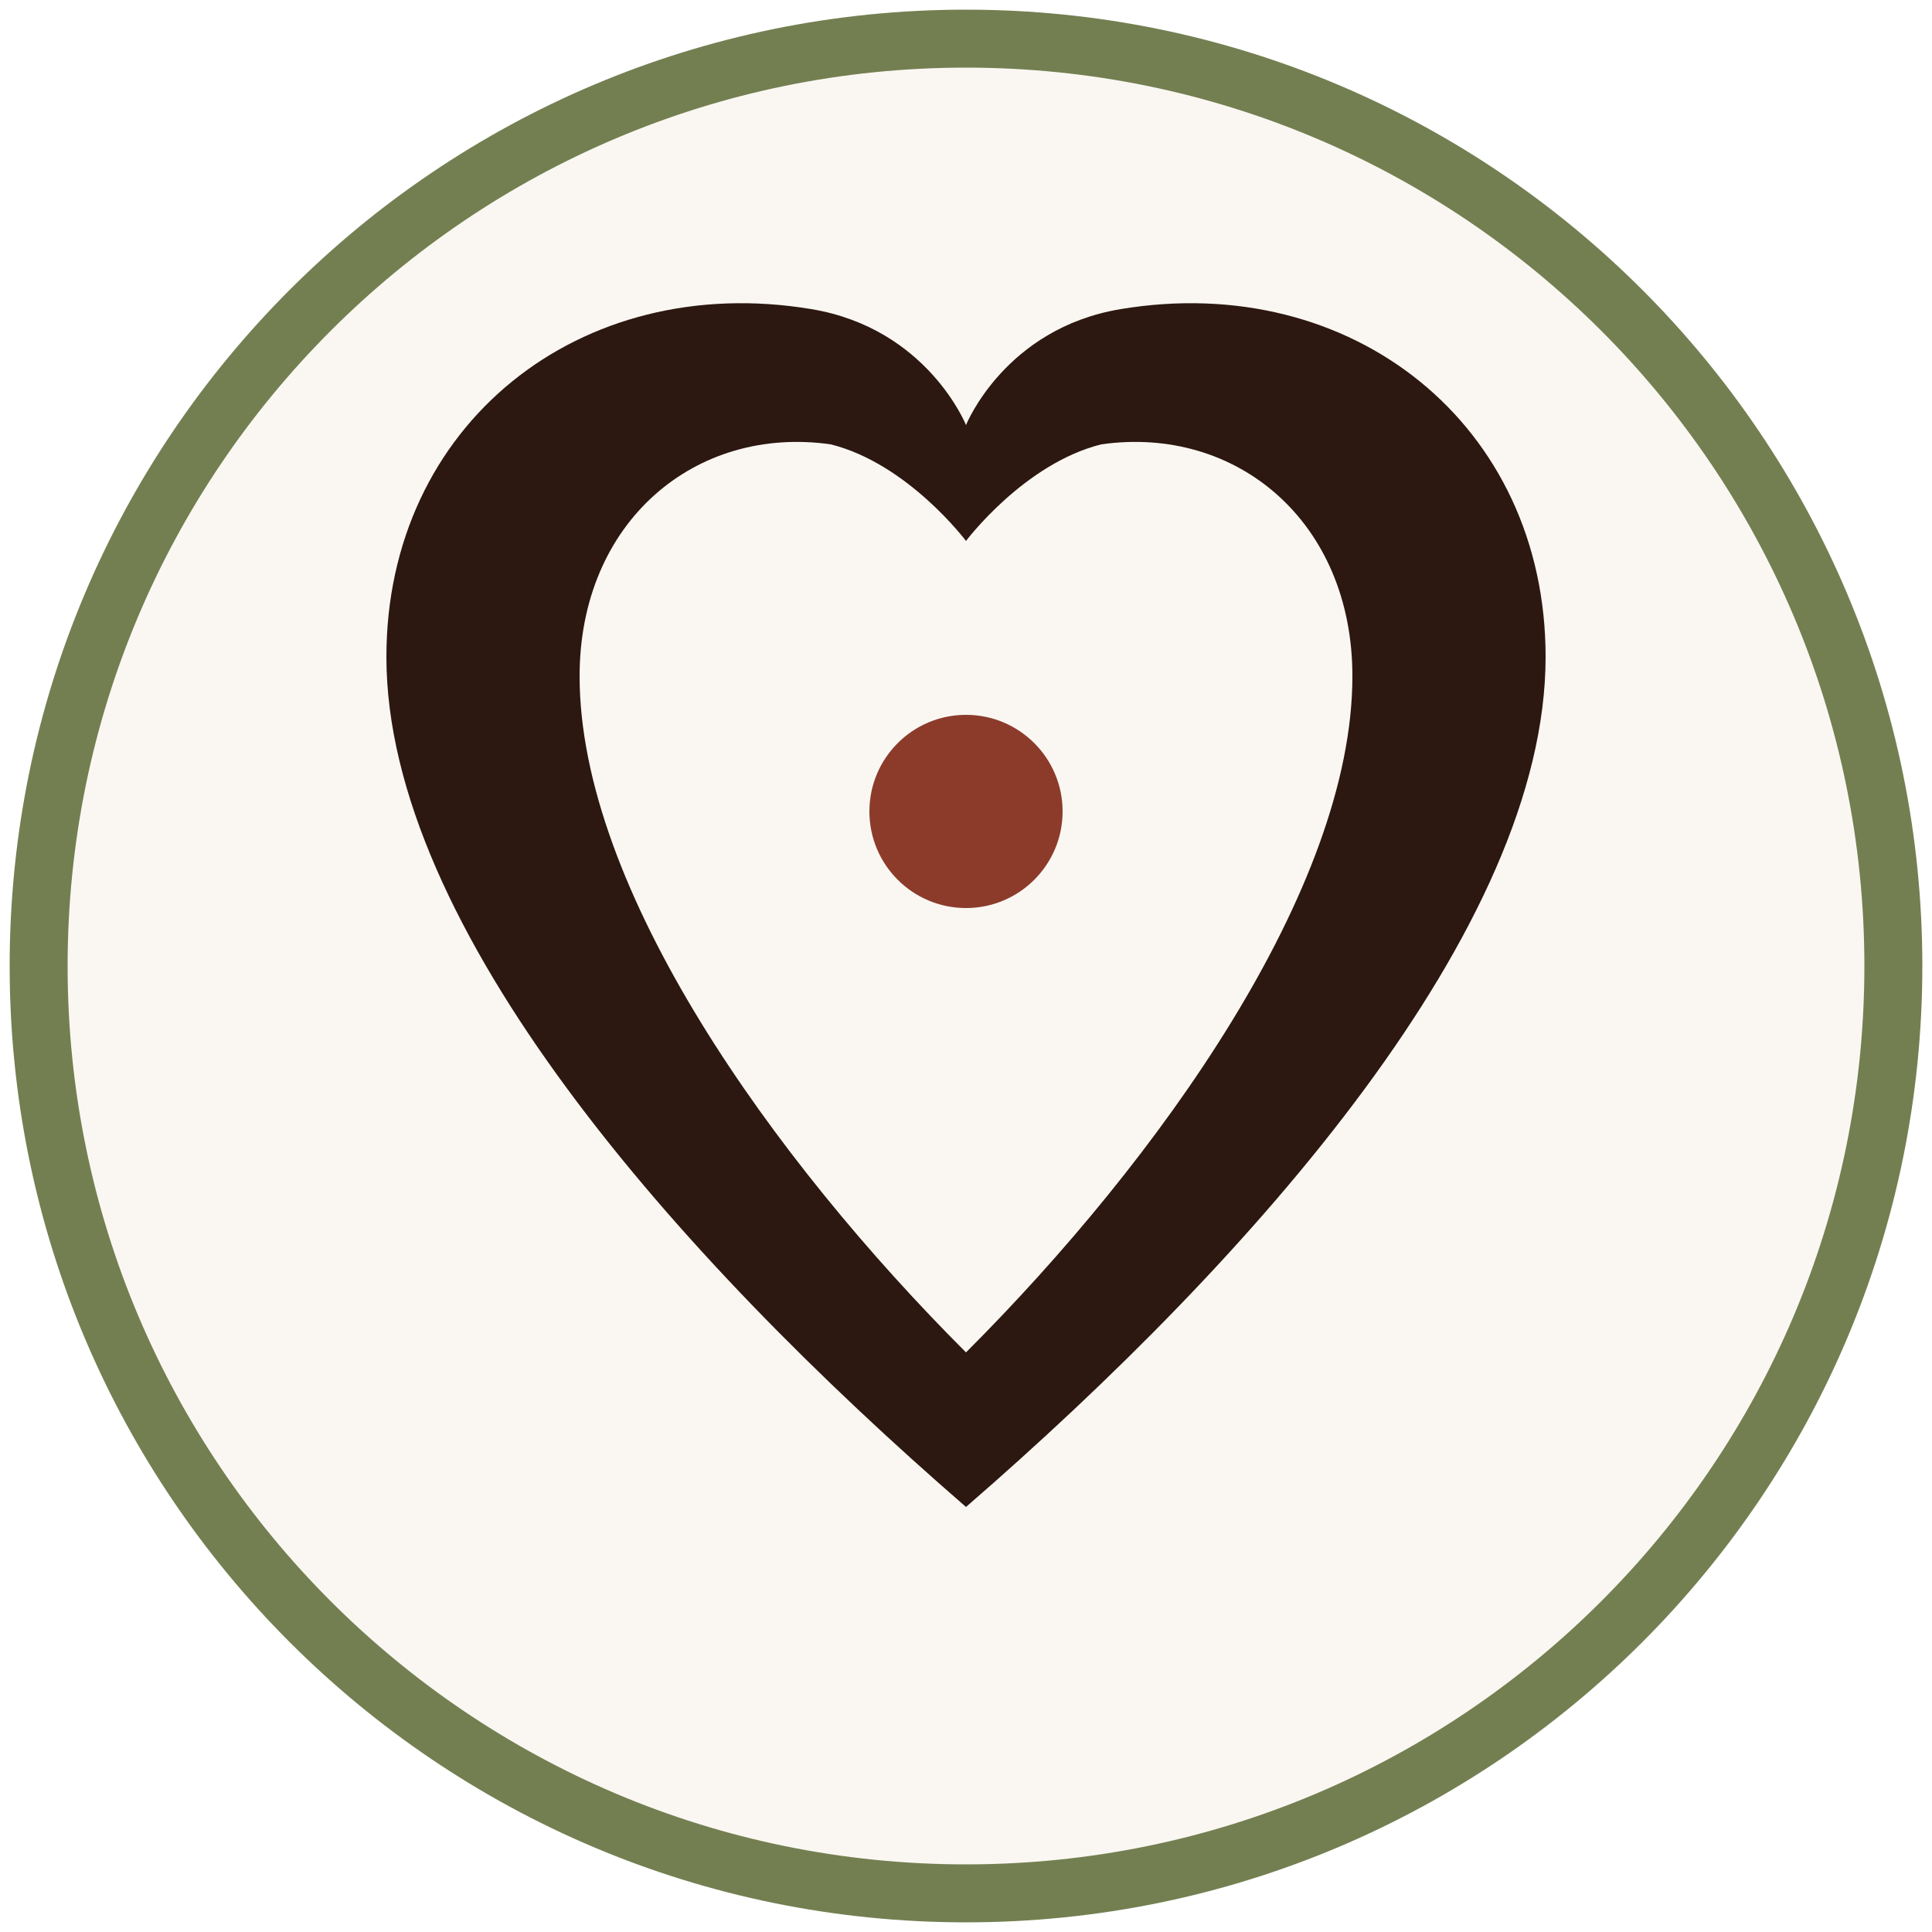
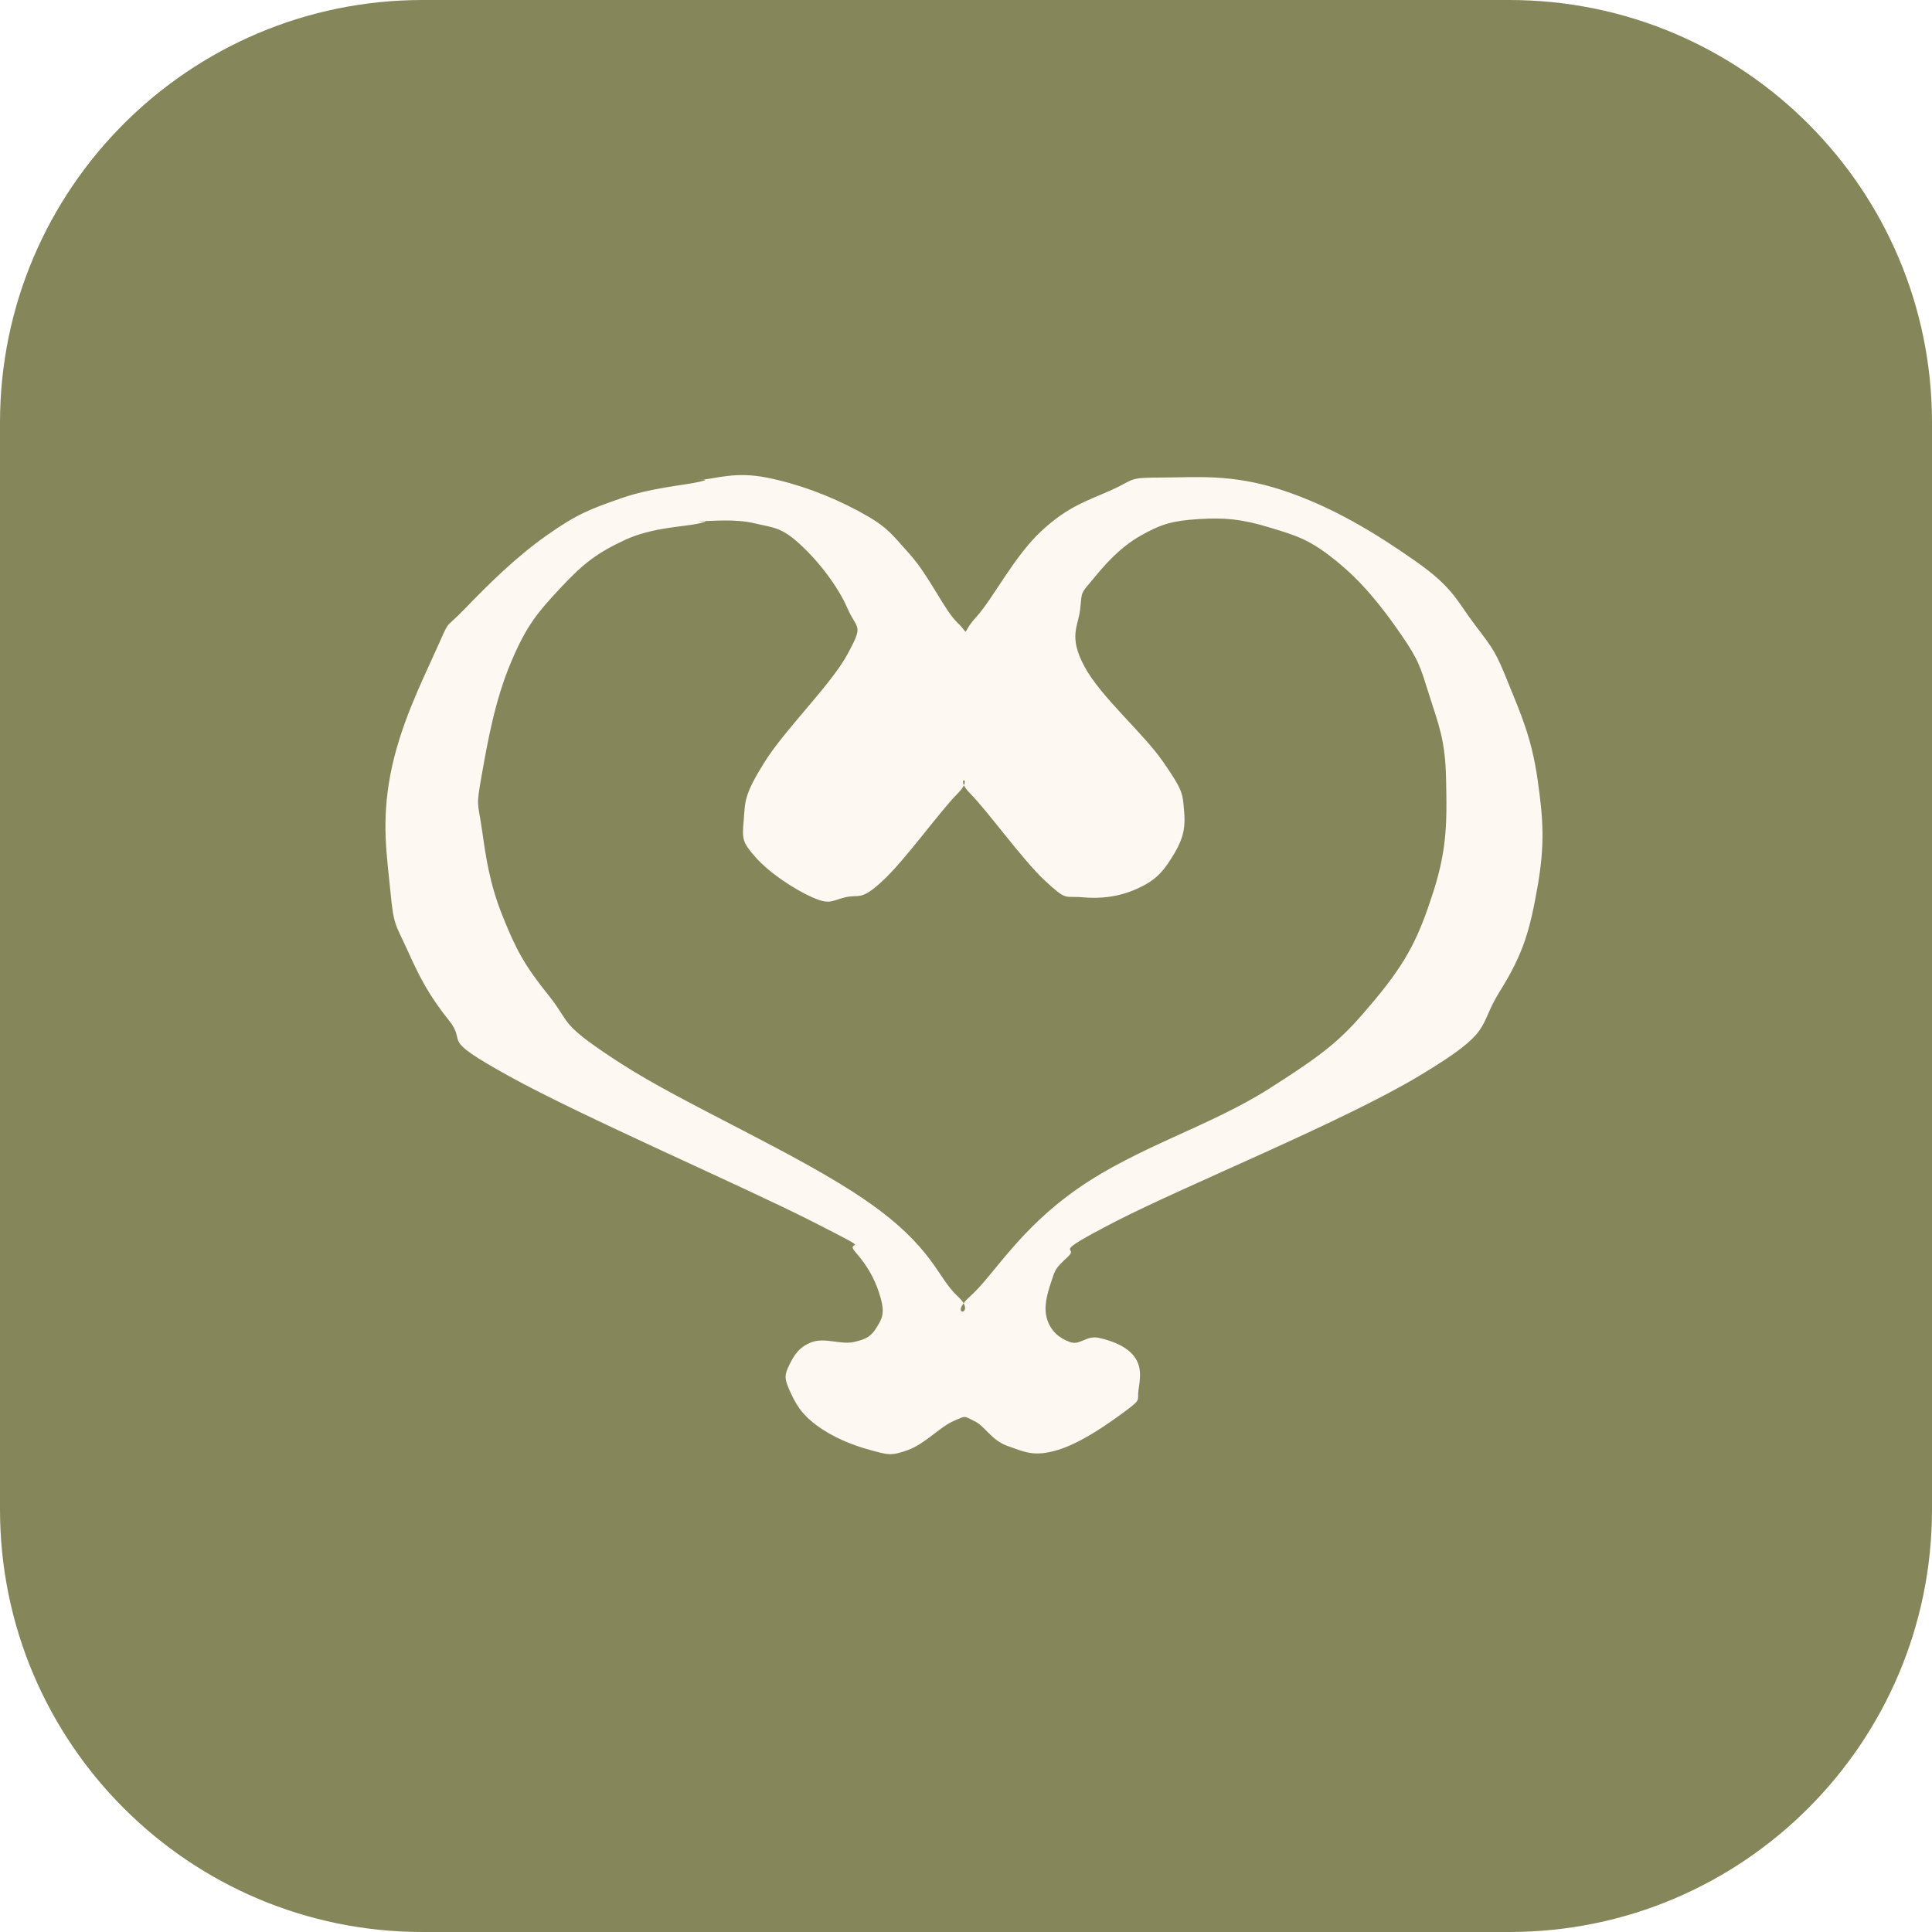
- <svg xmlns="http://www.w3.org/2000/svg" viewBox="0 0 100 100" fill="none">
-   <circle cx="50" cy="50" r="48" fill="#FAF7F2" stroke="#737F51" stroke-width="3" />
-   <path d="M50 78 C35 65, 20 48, 20 34 C20 22, 30 14, 42 16 C48 17, 50 22, 50 22 C50 22, 52 17, 58 16 C70 14, 80 22, 80 34 C80 48, 65 65, 50 78 Z" fill="#2C1810" />
-   <path d="M50 70 C40 60, 30 46, 30 35 C30 27, 36 22, 43 23 C47 24, 50 28, 50 28 C50 28, 53 24, 57 23 C64 22, 70 27, 70 35 C70 46, 60 60, 50 70 Z" fill="#FAF7F2" />
-   <circle cx="50" cy="42" r="5" fill="#8C3B2B" />
+ <svg xmlns="http://www.w3.org/2000/svg" viewBox="0 0 512 512">
+   <rect width="512" height="512" rx="112" fill="#85865A" />
+   <g transform="translate(104.0 127.1) scale(0.304)" fill="#FDF8F2" fill-rule="evenodd">
+     <path d="M269.9 0.0C281.5 -0.7 298.9 -7.2 326.1 -1.8C353.3 3.6 380.8 13.8 405.8 27.2C430.8 40.6 433.7 45.7 451.1 65.2C468.5 84.8 481.2 114.1 492.8 125.0C504.3 135.9 494.6 135.5 509.1 119.6C523.6 103.6 541.7 67.4 565.2 45.3C588.8 23.2 605.8 18.5 626.8 9.1C647.8 -0.4 640.6 -1.8 670.3 -1.8C700.0 -1.8 731.2 -5.4 775.4 9.1C819.6 23.6 857.6 47.1 891.3 70.7C925.0 94.2 927.5 105.4 943.8 126.8C960.1 148.2 962.0 150.7 972.8 177.5C983.7 204.3 993.1 225.4 998.2 260.9C1003.3 296.4 1004.7 318.1 998.2 355.1C991.7 392.0 986.2 412.7 965.6 445.7C944.9 478.6 962.0 479.7 894.9 519.9C827.9 560.1 691.7 615.2 630.4 646.7C569.2 678.3 600.0 667.0 588.8 677.5C577.5 688.0 577.9 688.4 574.3 699.3C570.7 710.1 567.4 721.4 570.7 731.9C573.9 742.4 581.5 748.6 590.6 751.8C599.6 755.1 604.7 745.7 615.9 748.2C627.2 750.7 639.9 755.4 646.7 764.5C653.6 773.6 651.8 784.1 650.4 793.5C648.9 802.9 653.6 801.1 639.5 811.6C625.4 822.1 600.4 839.9 579.7 846.0C559.1 852.2 550.7 847.5 536.2 842.4C521.7 837.3 516.7 825.0 507.2 820.7C497.8 816.3 500.7 815.6 489.1 820.7C477.5 825.7 463.8 840.9 449.3 846.0C434.8 851.1 432.6 850.4 416.7 846.0C400.7 841.7 383.7 834.8 369.6 824.3C355.4 813.8 350.7 804.0 346.0 793.5C341.3 783.0 342.0 780.1 346.0 771.7C350.0 763.4 354.7 755.8 365.9 751.8C377.2 747.8 390.9 754.3 402.2 751.8C413.4 749.3 417.4 746.7 422.1 739.1C426.8 731.5 429.3 726.8 425.7 713.8C422.1 700.7 415.9 687.3 404.0 673.9C392.0 660.5 426.4 677.5 365.9 646.7C305.4 615.9 164.9 555.1 101.4 519.9C38.0 484.8 66.7 493.1 48.9 471.0C31.2 448.9 22.8 431.9 12.7 409.4C2.5 387.0 1.1 389.1 -1.8 358.7C-4.7 328.3 -9.8 299.3 -1.8 257.2C6.2 215.2 25.0 177.5 38.0 148.6C51.1 119.6 44.2 132.2 63.4 112.3C82.6 92.4 106.9 68.1 134.1 48.9C161.2 29.7 172.5 25.7 199.3 16.3C226.1 6.9 254.0 5.1 268.1 1.8C282.2 -1.4 258.3 0.7 269.9 0.0ZM269.9 36.2C279.3 36.2 298.2 34.1 315.2 38.0C332.2 42.0 338.8 41.3 355.1 56.2C371.4 71.0 388.4 93.1 396.7 112.3C405.1 131.5 411.2 125.4 396.7 152.2C382.2 179.0 342.4 217.4 324.3 246.4C306.2 275.4 307.6 280.4 306.2 297.1C304.7 313.8 305.1 316.3 317.0 329.7C329.0 343.1 350.4 357.2 365.9 364.1C381.5 371.0 382.6 367.0 394.9 364.1C407.2 361.2 408.0 367.8 427.5 349.6C447.1 331.5 477.5 288.8 492.8 273.6C508.0 258.3 488.4 258.3 503.6 273.6C518.8 288.8 549.3 331.5 568.8 349.6C588.4 367.8 585.5 362.7 601.4 364.1C617.4 365.6 633.0 363.8 648.6 356.9C664.1 350.0 671.0 343.1 679.3 329.7C687.7 316.3 691.7 306.5 690.2 289.9C688.8 273.2 689.5 271.7 672.1 246.4C654.7 221.0 617.8 189.9 603.3 163.0C588.8 136.2 598.2 127.5 599.6 112.3C601.1 97.1 600.0 99.6 610.5 87.0C621.0 74.3 633.7 59.4 652.2 48.9C670.7 38.4 680.4 35.9 702.9 34.4C725.4 33.0 740.6 34.4 764.5 41.7C788.4 48.9 799.6 52.2 822.5 70.7C845.3 89.1 862.3 110.5 878.6 134.1C894.9 157.6 896.0 163.0 904.0 188.4C912.0 213.8 917.8 226.8 918.5 260.9C919.2 294.9 919.9 320.3 907.6 358.7C895.3 397.1 885.5 418.5 856.9 452.9C828.3 487.3 816.3 497.8 764.5 530.8C712.7 563.8 650.0 581.5 597.8 617.8C545.7 654.0 524.6 693.1 503.6 712.0C482.6 730.8 510.9 728.6 492.8 712.0C474.6 695.3 471.7 669.2 413.0 628.6C354.3 588.0 254.7 544.9 199.3 509.1C143.8 473.2 156.5 475.0 135.9 449.3C115.2 423.6 107.6 409.4 96.0 380.4C84.4 351.4 81.5 329.0 77.9 304.3C74.3 279.7 72.8 286.2 77.9 257.2C83.0 228.3 89.5 192.0 103.3 159.4C117.0 126.8 126.8 115.6 146.7 94.2C166.7 72.8 178.6 63.8 202.9 52.5C227.2 41.3 254.7 41.3 268.1 38.0C281.5 34.8 260.5 36.2 269.9 36.2Z" />
+   </g>
</svg>
